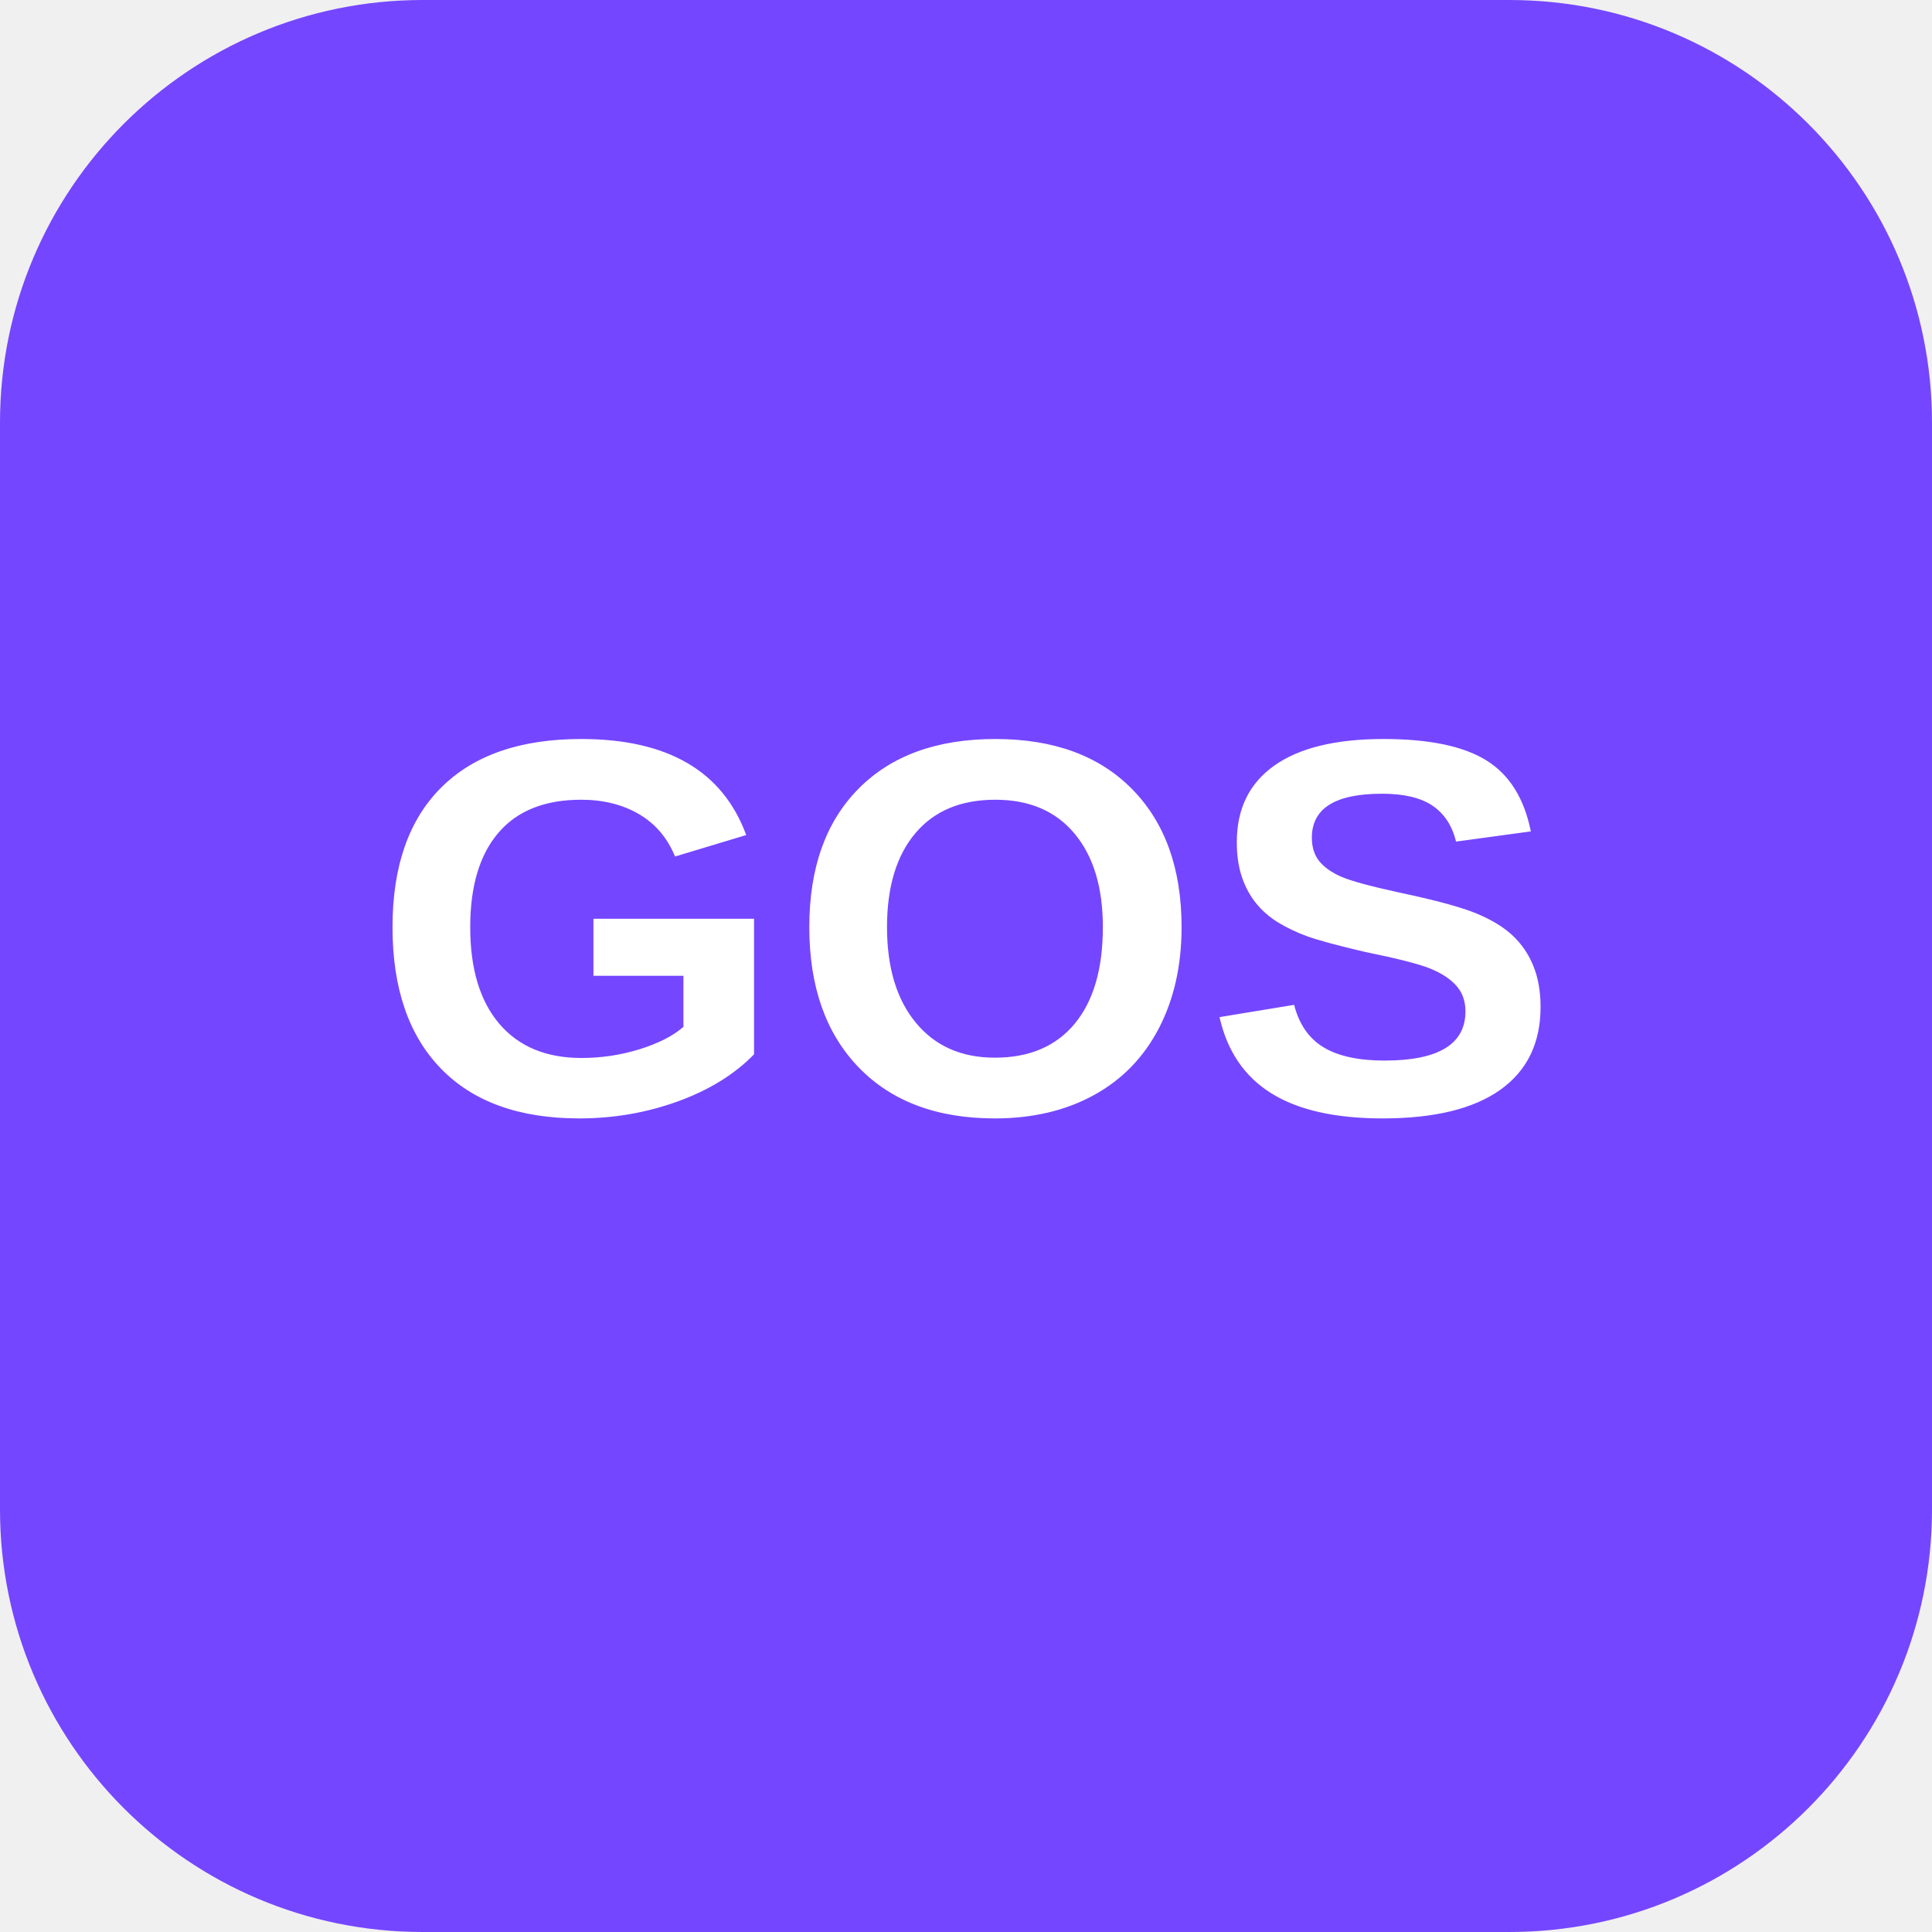
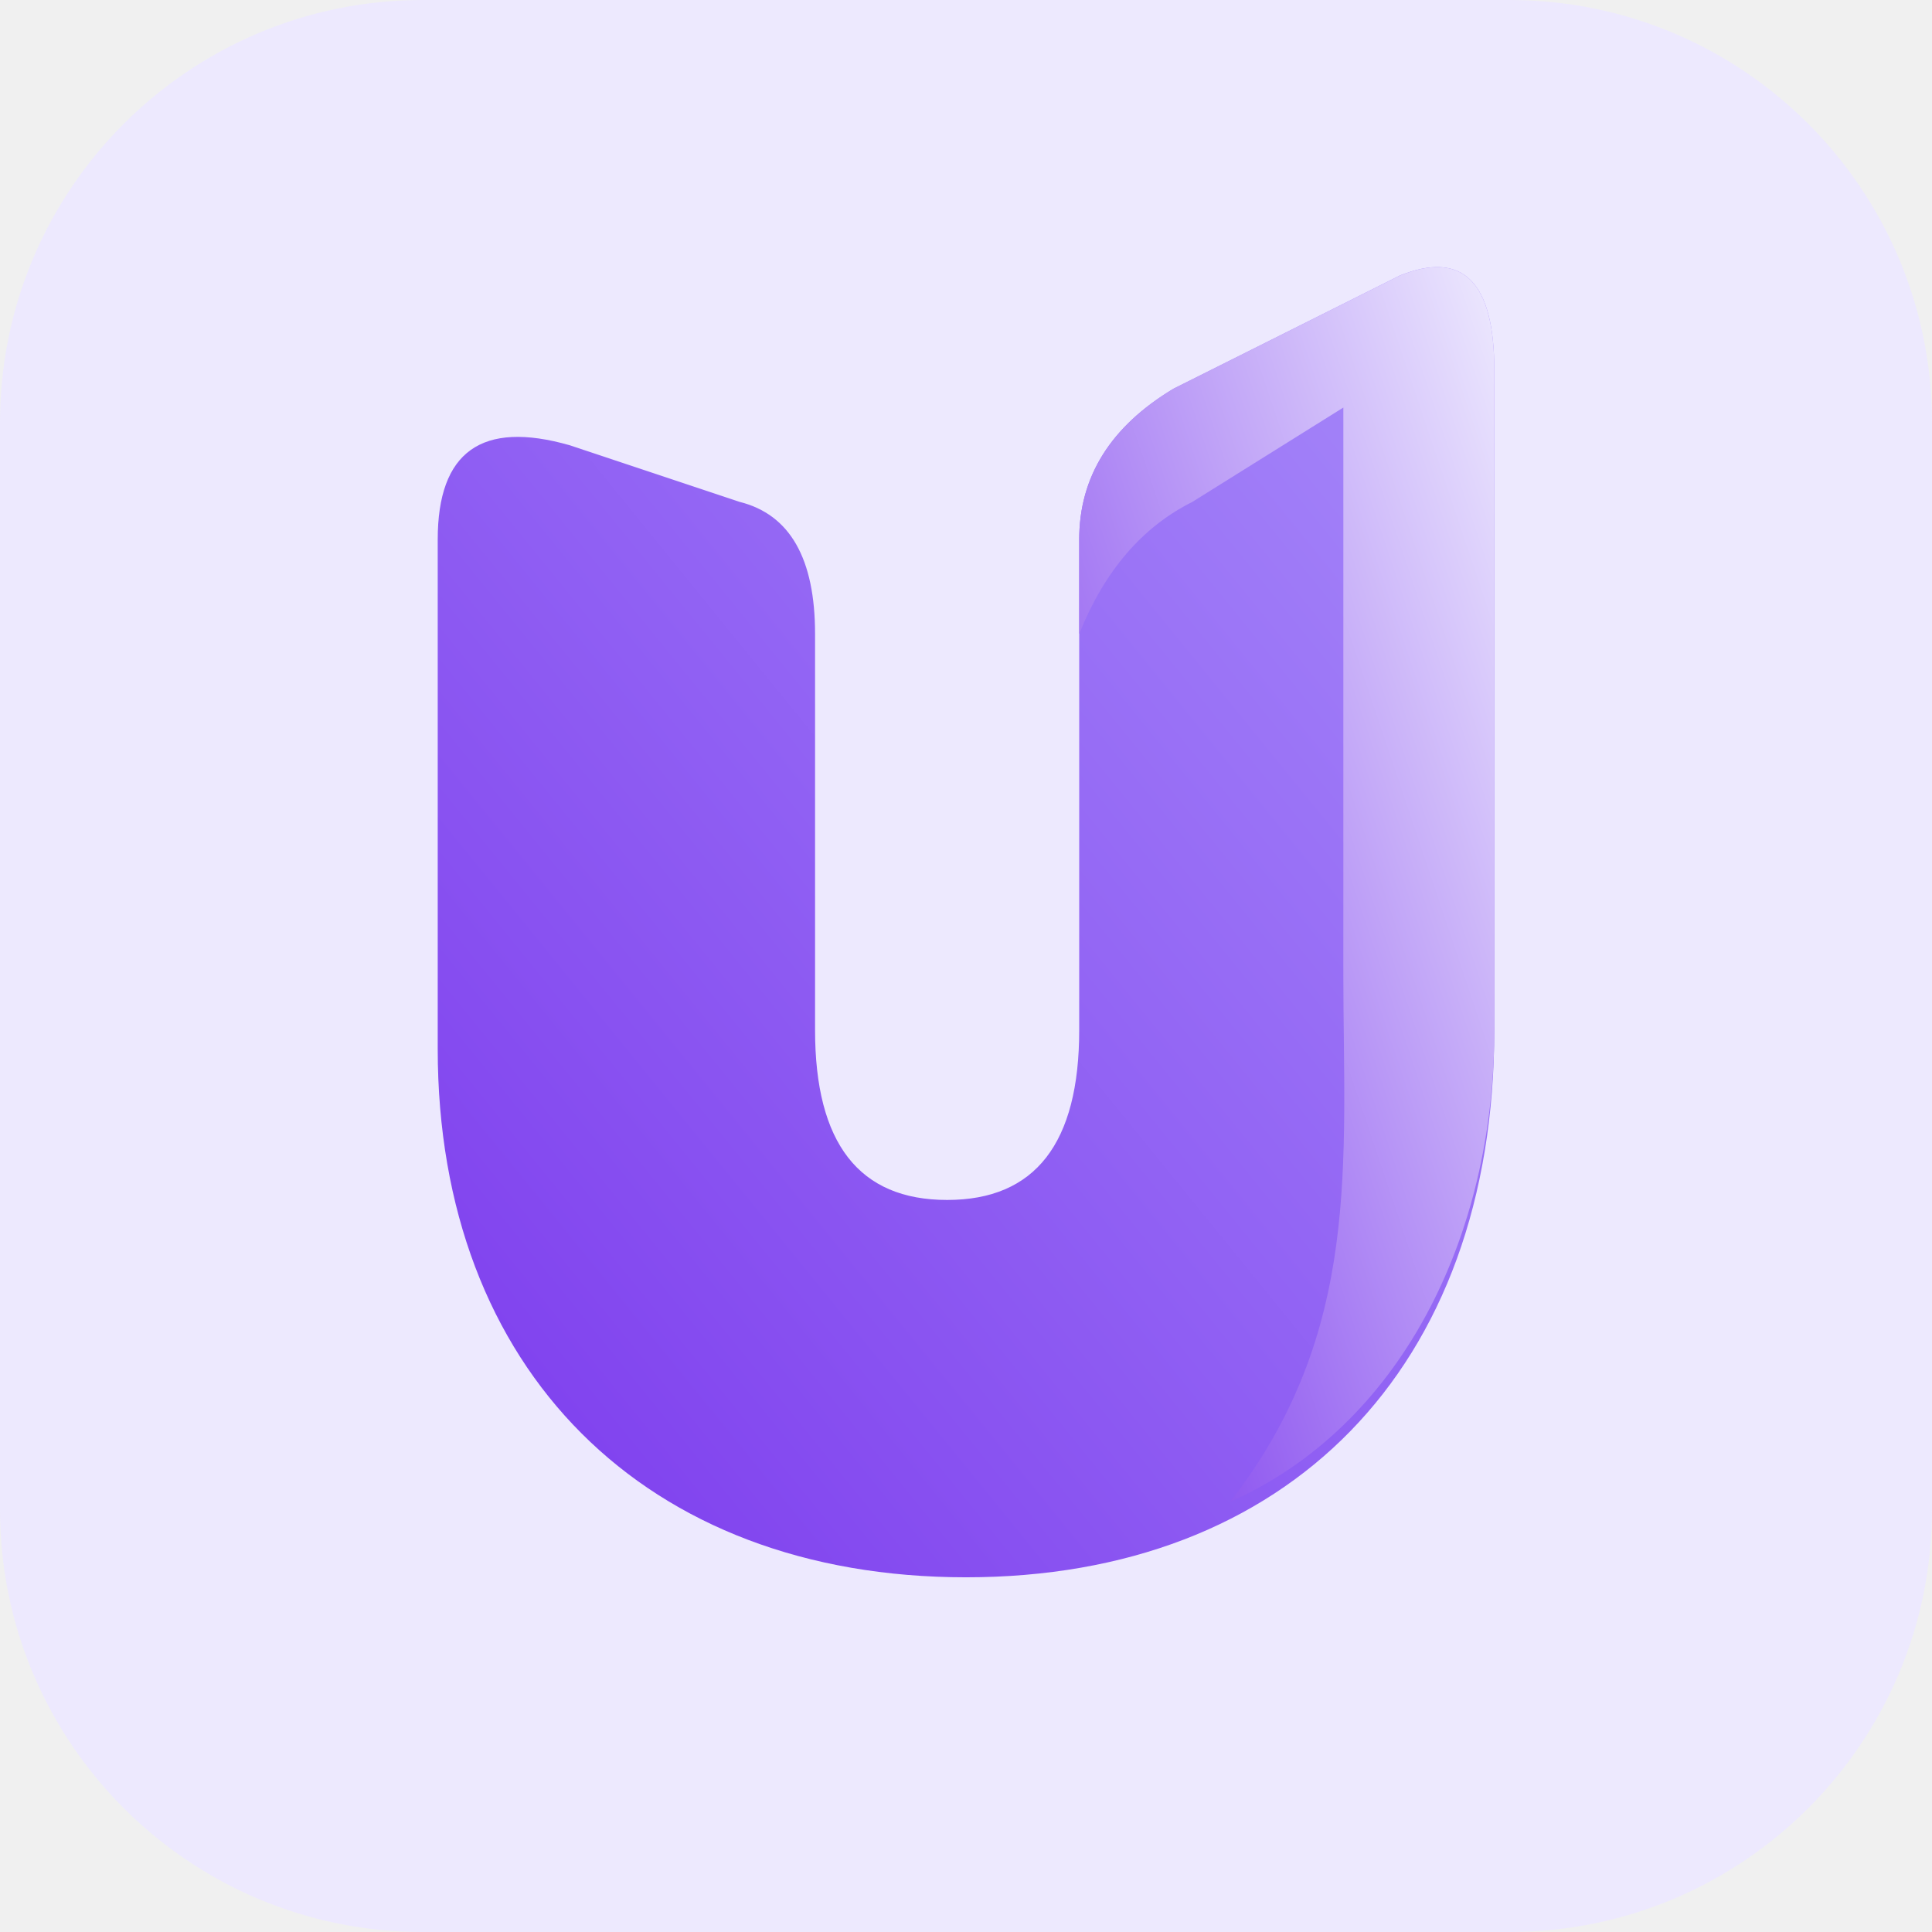
- <svg xmlns="http://www.w3.org/2000/svg" width="512" height="512" viewBox="0 0 512 512">
-   <rect width="512" height="512" rx="112" fill="#7546ff" />
-   <text x="256" y="295" font-family="Arial,sans-serif" font-weight="900" font-size="142" text-anchor="middle" fill="white">GOS</text>
+ <svg xmlns="http://www.w3.org/2000/svg" width="512" height="512" viewBox="0 0 512 512" role="img" aria-label="Upclick">
+   <rect width="512" height="512" rx="112" fill="#EDE9FE" />
+   <g transform="translate(76 58) scale(5)">
+     <defs>
+       <linearGradient id="upclick" x1="0" y1="1" x2="1" y2="0">
+         <stop stop-color="#7C3AED" />
+         <stop offset="1" stop-color="#A78BFA" />
+       </linearGradient>
+       <linearGradient id="fold" x1="0" y1="1" x2="1" y2="0">
+         <stop stop-color="#7C3AED" />
+         <stop offset="1" stop-color="#EDE9FE" />
+       </linearGradient>
+     </defs>
+     <path fill="url(#upclick)" d="M8 17Q8 10 15 12L24 15Q28 16 28 22V43Q28 52 35 52T42 43V17Q42 12 47 9L59 3Q64 1 64 8V43C64 61 53 72 36 72S8 61 8 44Z" />
+     <path fill="url(#fold)" d="M42 17Q42 12 47 9L59 3Q64 1 64 8V43C64 54 59 64 50 68C57 59 56 50 56 40V10L48 15Q44 17 42 22Z" />
+   </g>
</svg>
